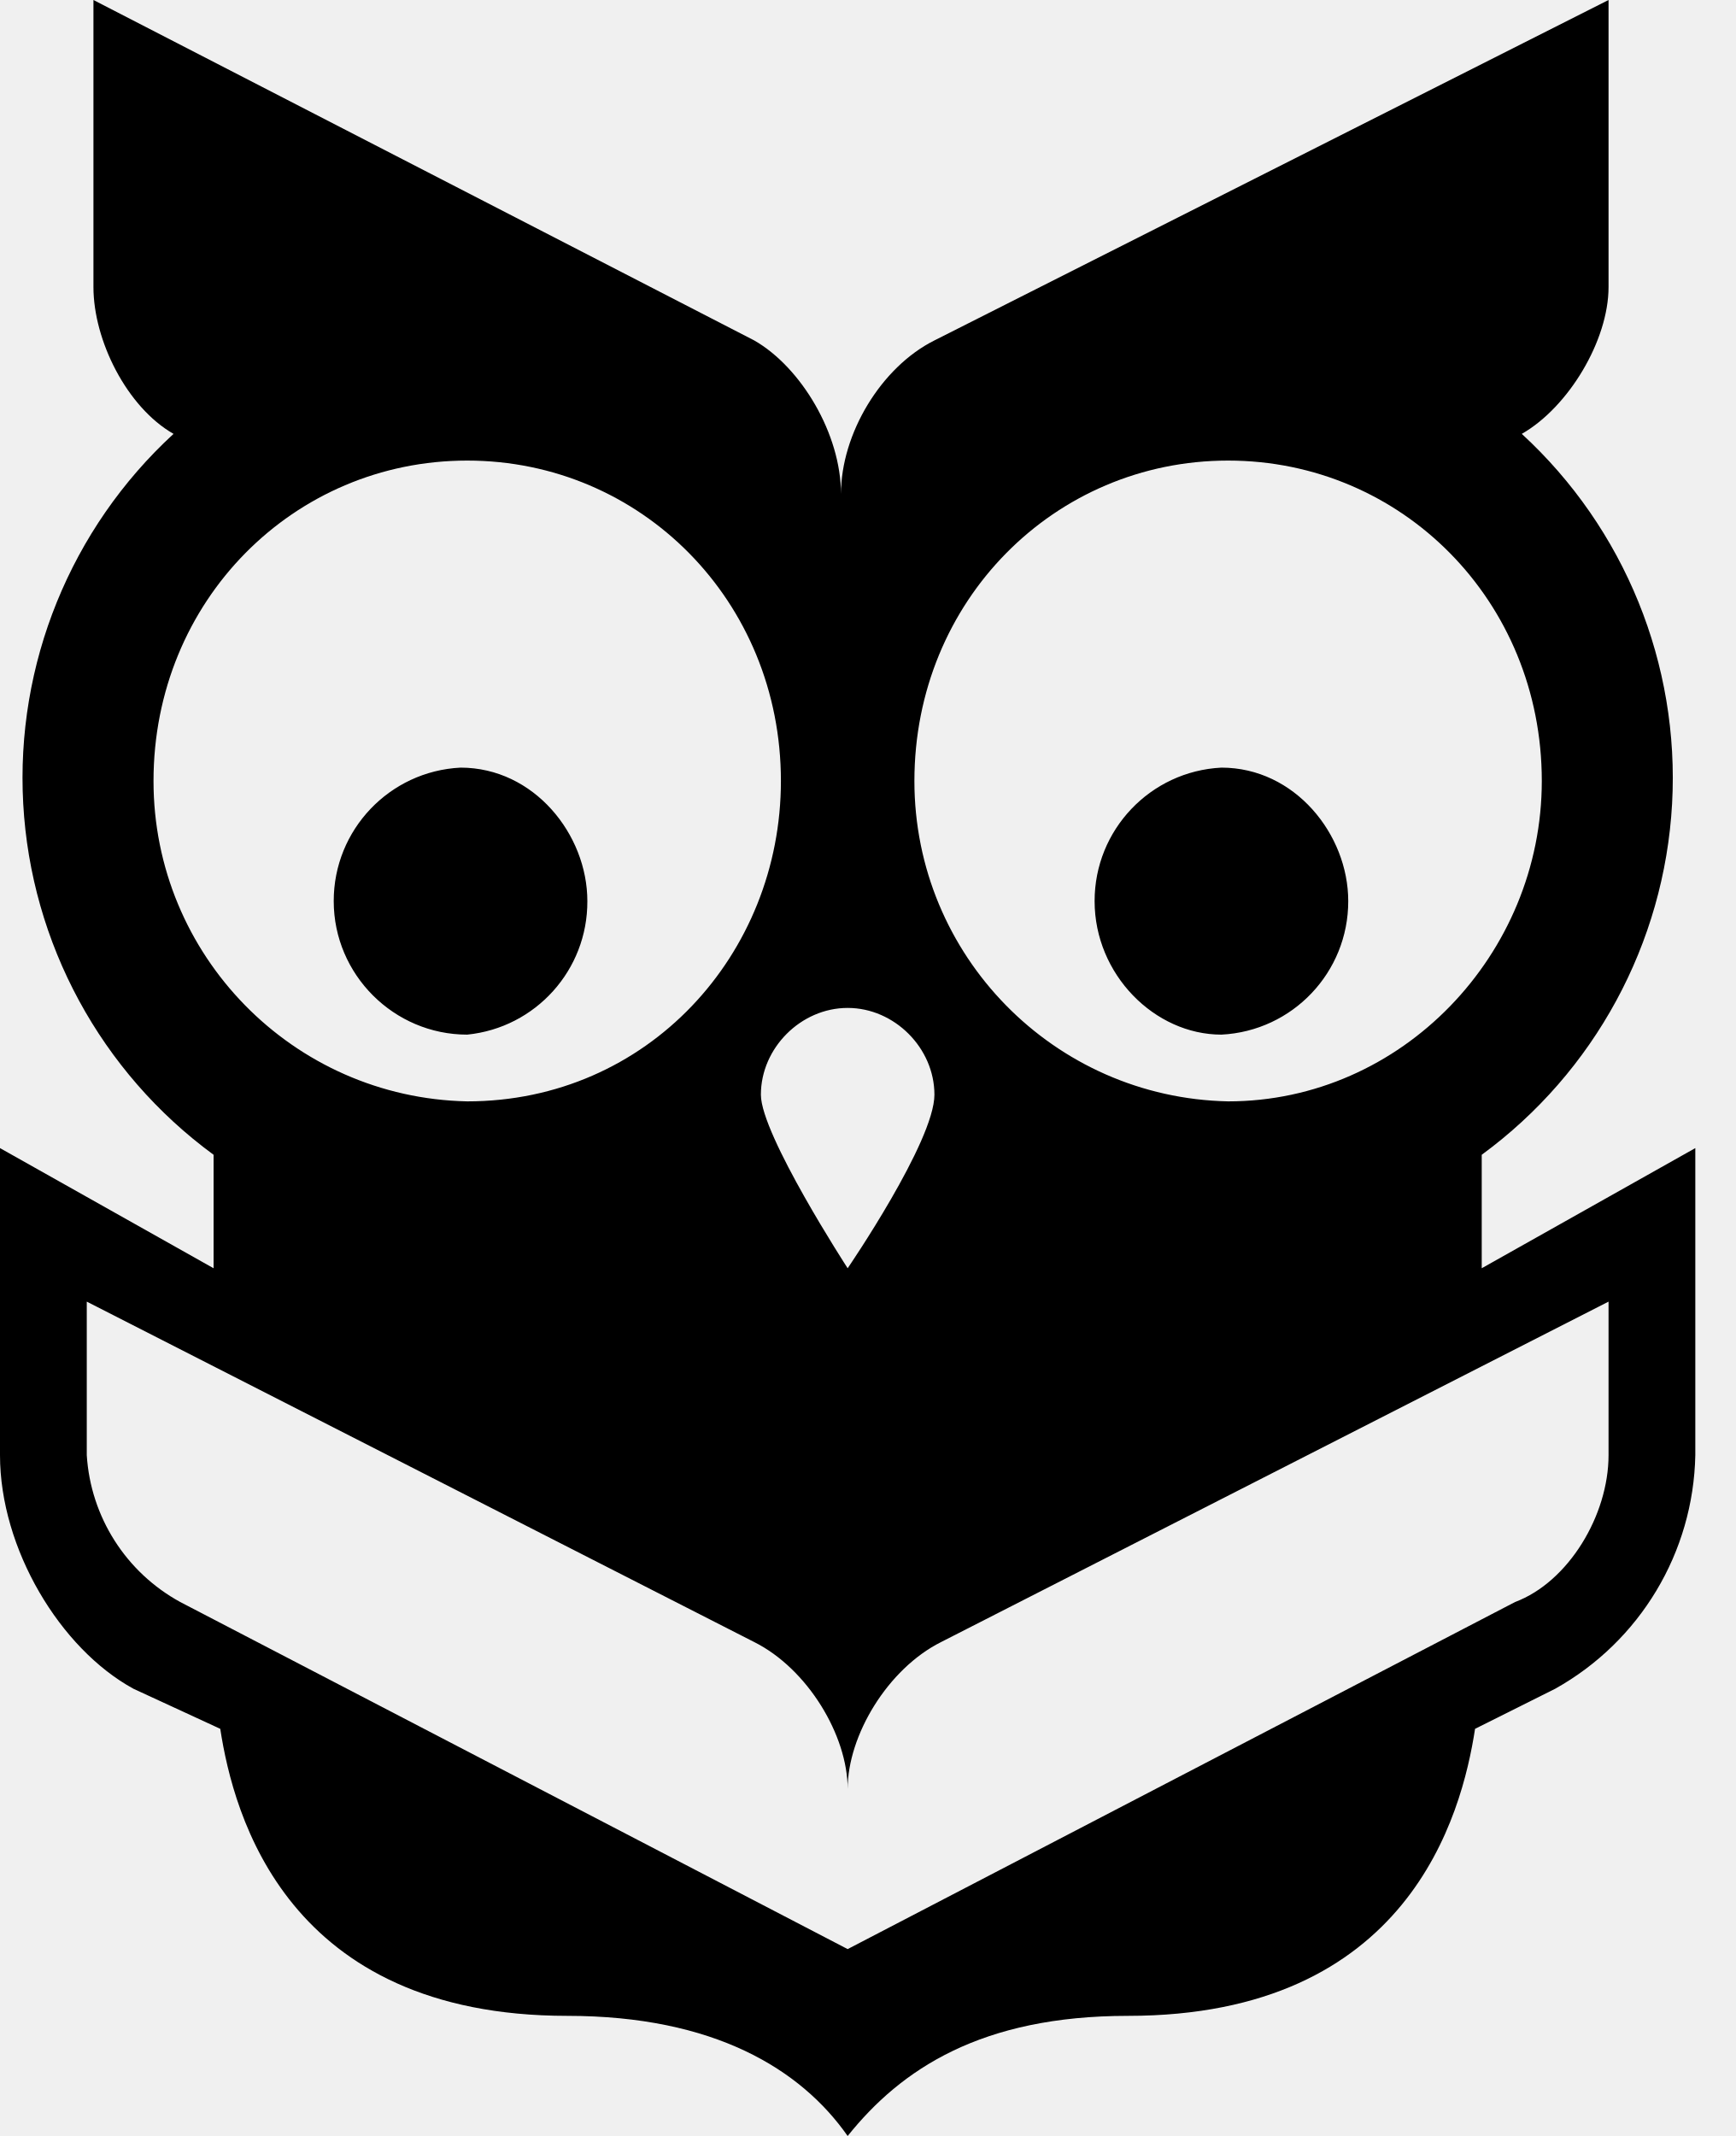
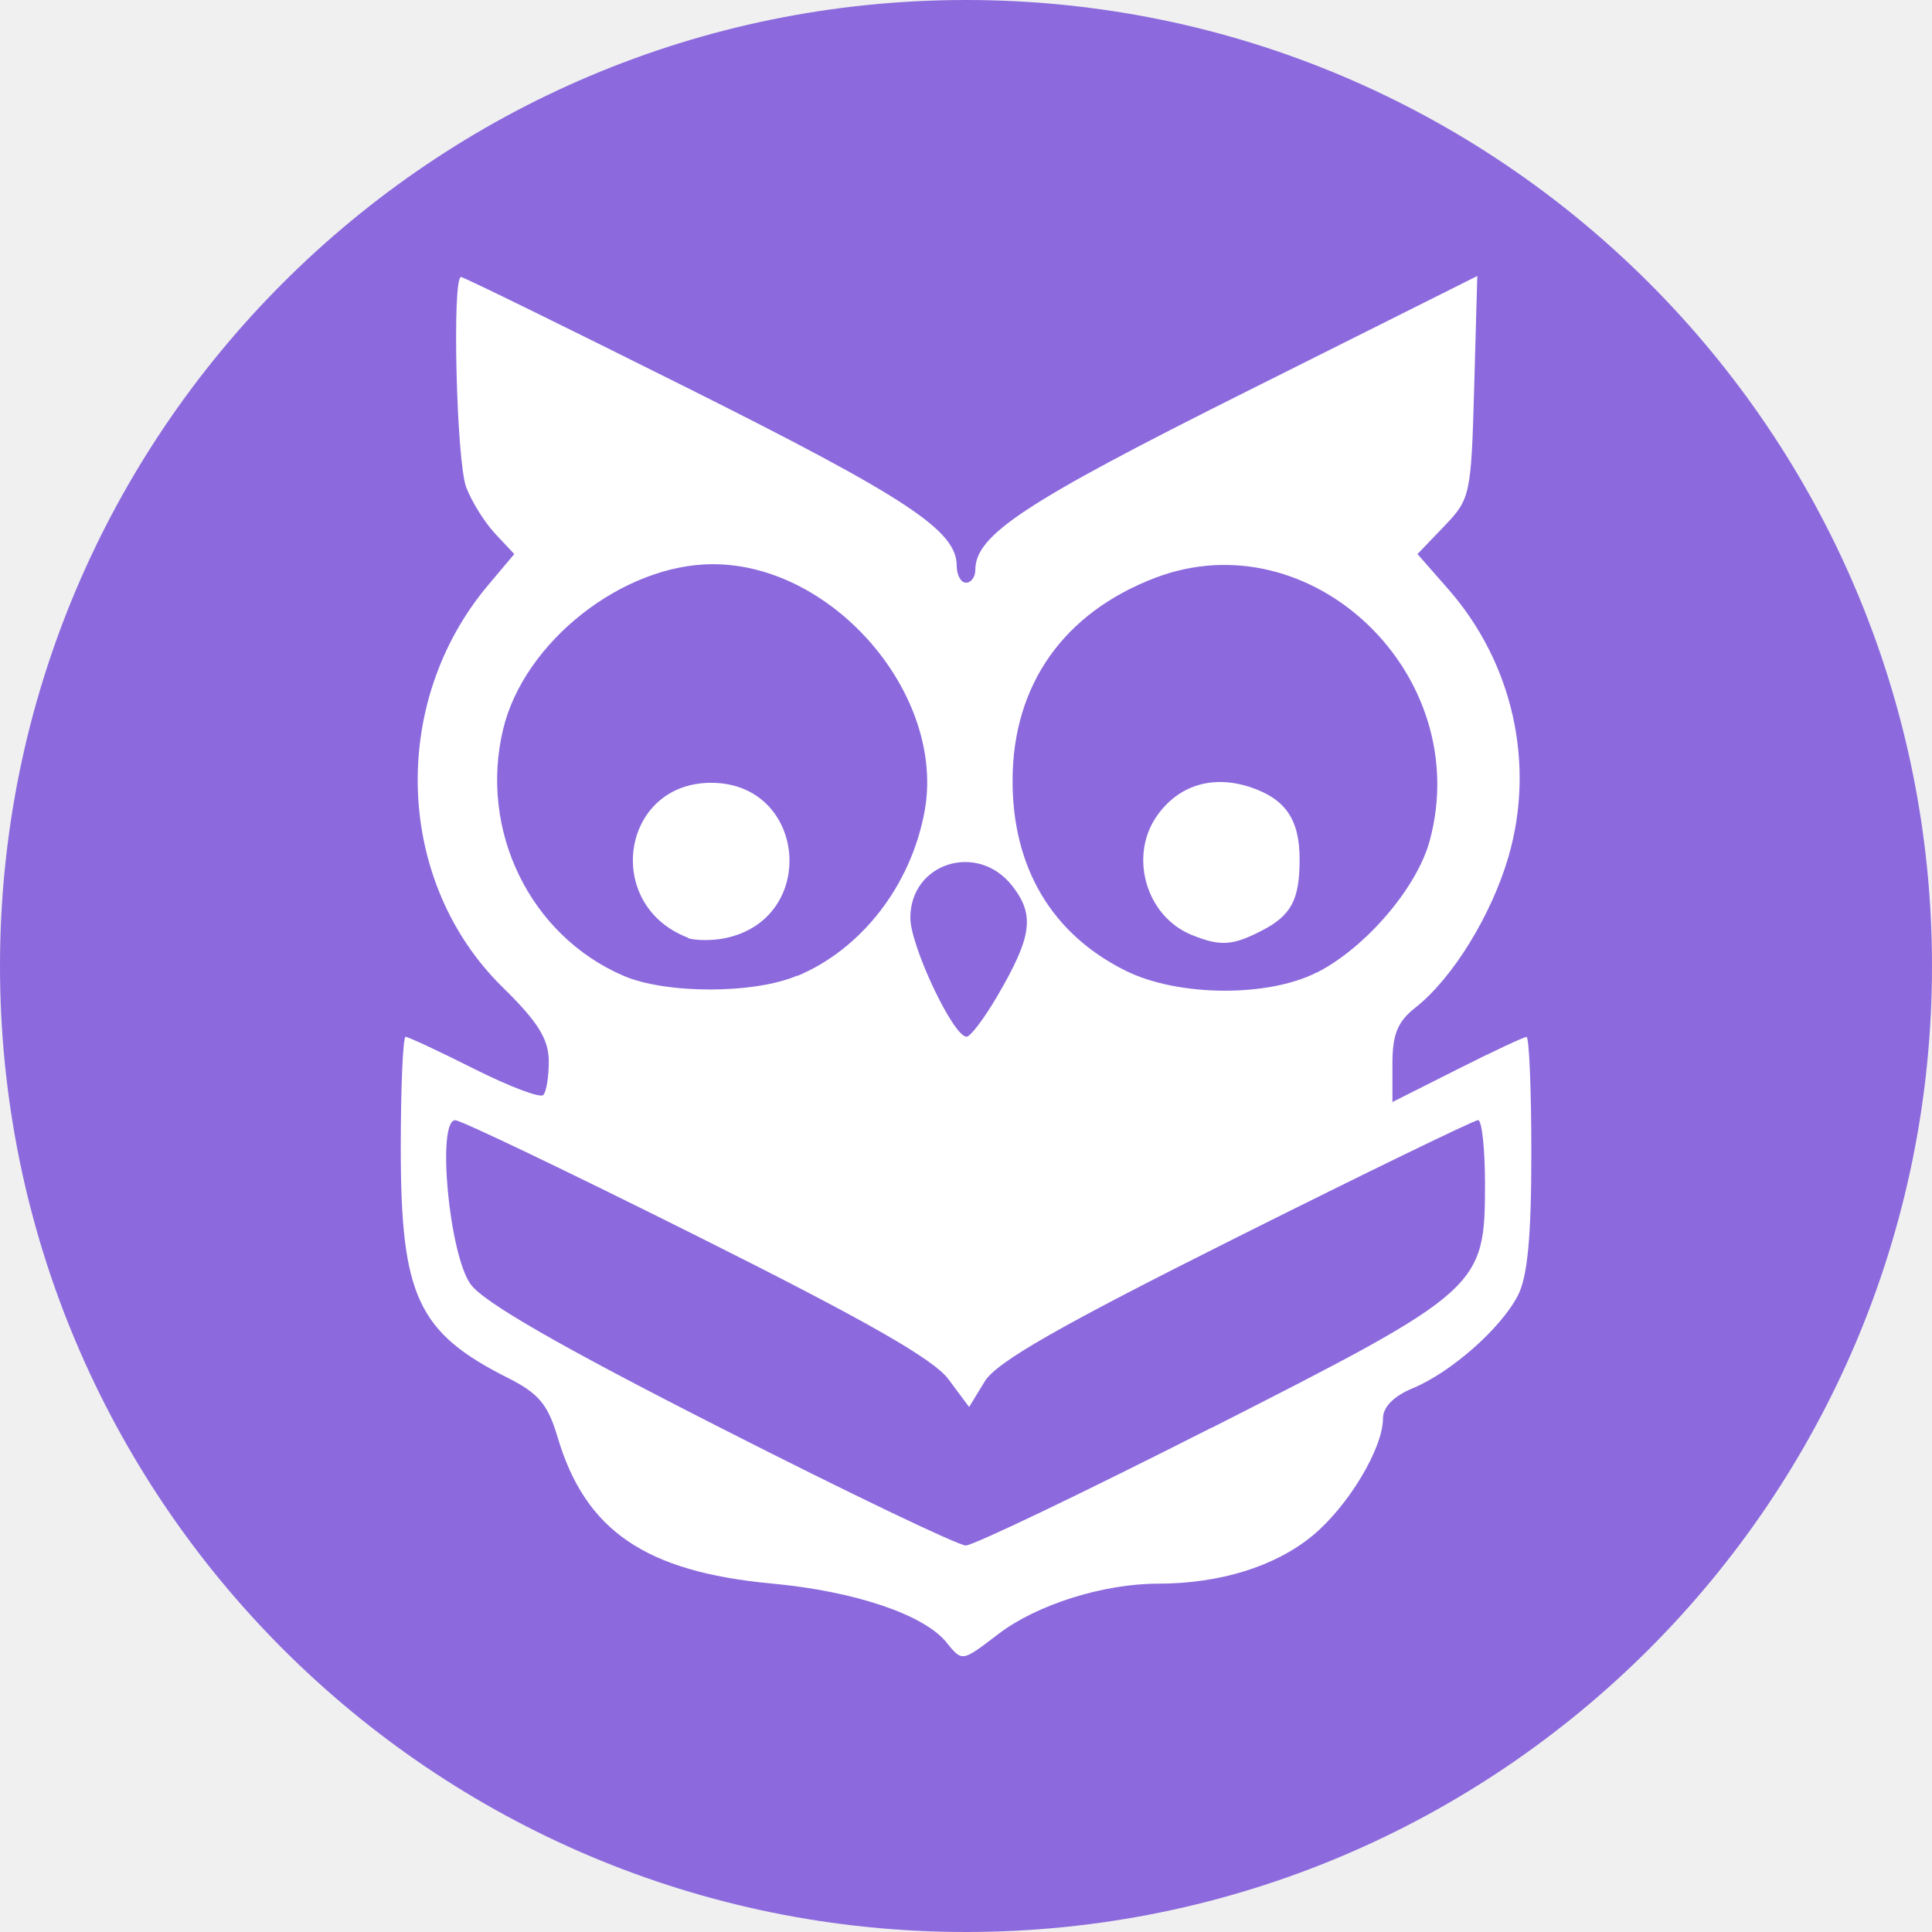
- <svg xmlns="http://www.w3.org/2000/svg" xml:space="preserve" fill-rule="evenodd" stroke-linejoin="round" stroke-miterlimit="2" clip-rule="evenodd" viewBox="0 0 26 32">
-   <path fill="currentColor" fill-rule="nonzero" d="M22.2 18.9v-1.6a7 7 0 0 0 .6-10.8c.7-.4 1.3-1.4 1.3-2.2V0L14 5.1c-.8.4-1.4 1.4-1.4 2.3 0-.9-.6-1.9-1.3-2.3L1.4 0v4.3c0 .8.5 1.8 1.2 2.2a7 7 0 0 0 .6 10.8V19L0 17.2v4.6c0 1.4.9 2.9 2 3.5l1.3.6c.2 1.3 1 4.3 5.2 4.3 2.2 0 3.5.8 4.2 1.8.8-1 2-1.8 4.2-1.8 4.2 0 5-3 5.2-4.3l1.2-.6a4.1 4.1 0 0 0 2.1-3.5v-4.6L22.2 19Zm-8.5-7.2c0-2.7 2.1-4.8 4.7-4.8s4.7 2.1 4.7 4.8c0 2.6-2.1 4.8-4.7 4.8a4.8 4.8 0 0 1-4.7-4.8Zm-1 3.4c.7 0 1.3.6 1.3 1.3 0 .7-1.3 2.6-1.3 2.6s-1.3-2-1.3-2.6c0-.7.6-1.3 1.3-1.3ZM2.3 11.7C2.3 9 4.4 6.9 7 6.9s4.7 2.1 4.7 4.8c0 2.6-2 4.8-4.7 4.8a4.8 4.8 0 0 1-4.7-4.8Zm21.8 10.1c0 .9-.6 1.9-1.4 2.2l-10 5.2-10-5.2a2.7 2.7 0 0 1-1.4-2.2v-2.3l10 5.1c.8.4 1.4 1.4 1.4 2.2 0-.8.6-1.8 1.4-2.2l10-5.1v2.3ZM7 15.5a2 2 0 0 0 1.8-2c0-1-.8-2-1.9-2a2 2 0 0 0-1.9 2c0 1.1.9 2 2 2Zm11.3 0a2 2 0 0 0 1.9-2c0-1-.8-2-1.9-2a2 2 0 0 0-1.9 2c0 1.1.9 2 1.9 2Z" />
+ <svg xmlns="http://www.w3.org/2000/svg" fill="#ffffff" width="800px" height="800px" viewBox="-1.4 -1.4 16.80 16.80" role="img" focusable="false" aria-hidden="true">
+   <g id="SVGRepo_bgCarrier" stroke-width="0">
+     <rect x="-1.4" y="-1.4" width="16.80" height="16.80" rx="8.4" fill="#8c6add" strokewidth="0" />
+   </g>
+   <g id="SVGRepo_tracerCarrier" stroke-linecap="round" stroke-linejoin="round" />
+   <g id="SVGRepo_iconCarrier">
+     <path d="m 6.829,12.88 c -0.199,-0.242 -0.798,-0.443 -1.517,-0.51 -1.101,-0.103 -1.623,-0.46 -1.864,-1.275 -0.084,-0.283 -0.165,-0.379 -0.431,-0.513 -0.784,-0.394 -0.932,-0.712 -0.932,-1.996 0,-0.534 0.019,-0.97 0.042,-0.97 0.023,0 0.291,0.125 0.595,0.278 0.304,0.153 0.575,0.256 0.602,0.228 0.027,-0.027 0.049,-0.162 0.048,-0.298 -0.002,-0.19 -0.096,-0.34 -0.4,-0.638 -0.936,-0.917 -0.991,-2.475 -0.124,-3.502 l 0.224,-0.266 -0.166,-0.177 c -0.091,-0.097 -0.205,-0.28 -0.252,-0.404 -0.085,-0.224 -0.124,-1.828 -0.045,-1.828 0.023,0 0.914,0.437 1.982,0.971 1.895,0.948 2.328,1.234 2.328,1.538 0,0.082 0.036,0.149 0.081,0.149 0.044,0 0.081,-0.049 0.081,-0.11 0,-0.305 0.424,-0.585 2.353,-1.55 l 2.012,-1.007 -0.027,0.966 c -0.026,0.939 -0.033,0.972 -0.26,1.209 l -0.233,0.243 0.265,0.302 c 0.563,0.641 0.761,1.518 0.527,2.327 -0.148,0.51 -0.487,1.06 -0.808,1.313 -0.157,0.123 -0.202,0.233 -0.202,0.491 l 0,0.332 0.562,-0.283 c 0.309,-0.156 0.581,-0.283 0.604,-0.283 0.023,0 0.042,0.455 0.042,1.011 0,0.725 -0.033,1.075 -0.117,1.237 -0.148,0.287 -0.582,0.669 -0.915,0.807 -0.163,0.067 -0.258,0.163 -0.258,0.261 0,0.261 -0.302,0.764 -0.612,1.02 -0.326,0.269 -0.806,0.418 -1.345,0.418 -0.474,0 -1.052,0.182 -1.385,0.436 -0.323,0.246 -0.314,0.245 -0.455,0.074 z m 2.307,-1.864 c 2.346,-1.192 2.377,-1.22 2.377,-2.123 0,-0.304 -0.027,-0.553 -0.06,-0.553 -0.033,0 -0.981,0.46 -2.107,1.024 C 7.806,10.135 7.266,10.444 7.163,10.612 l -0.136,0.223 -0.179,-0.241 c -0.13,-0.176 -0.721,-0.513 -2.189,-1.247 -1.106,-0.553 -2.051,-1.006 -2.1,-1.006 -0.163,0 -0.054,1.166 0.133,1.426 0.113,0.157 0.779,0.54 2.174,1.249 1.106,0.563 2.066,1.023 2.132,1.023 0.066,0 1.027,-0.461 2.135,-1.023 z M 7.269,7.267 c 0.306,-0.522 0.332,-0.711 0.132,-0.965 -0.301,-0.383 -0.885,-0.199 -0.885,0.279 0,0.244 0.373,1.034 0.489,1.034 0.033,0 0.152,-0.157 0.264,-0.348 z m -1.737,-0.18 c 0.559,-0.233 0.987,-0.785 1.107,-1.427 0.189,-1.01 -0.788,-2.154 -1.84,-2.154 -0.783,0 -1.642,0.675 -1.824,1.435 -0.211,0.88 0.233,1.792 1.044,2.143 0.368,0.16 1.135,0.161 1.513,0 z m -0.949,-0.333 c -0.742,-0.282 -0.583,-1.347 0.201,-1.347 0.831,0 0.937,1.183 0.121,1.351 -0.111,0.023 -0.256,0.021 -0.322,0 z m 5.468,0.303 c 0.426,-0.217 0.872,-0.739 0.982,-1.149 0.389,-1.444 -1.032,-2.801 -2.389,-2.283 -0.795,0.304 -1.236,0.929 -1.239,1.756 -0.003,0.762 0.341,1.342 0.985,1.661 0.454,0.225 1.235,0.231 1.66,0.014 z m -1.088,-0.327 c -0.396,-0.16 -0.549,-0.684 -0.303,-1.035 0.187,-0.267 0.483,-0.358 0.81,-0.251 0.308,0.102 0.431,0.281 0.431,0.629 0,0.35 -0.072,0.487 -0.328,0.619 -0.256,0.132 -0.36,0.139 -0.61,0.038 z" />
+   </g>
</svg>
